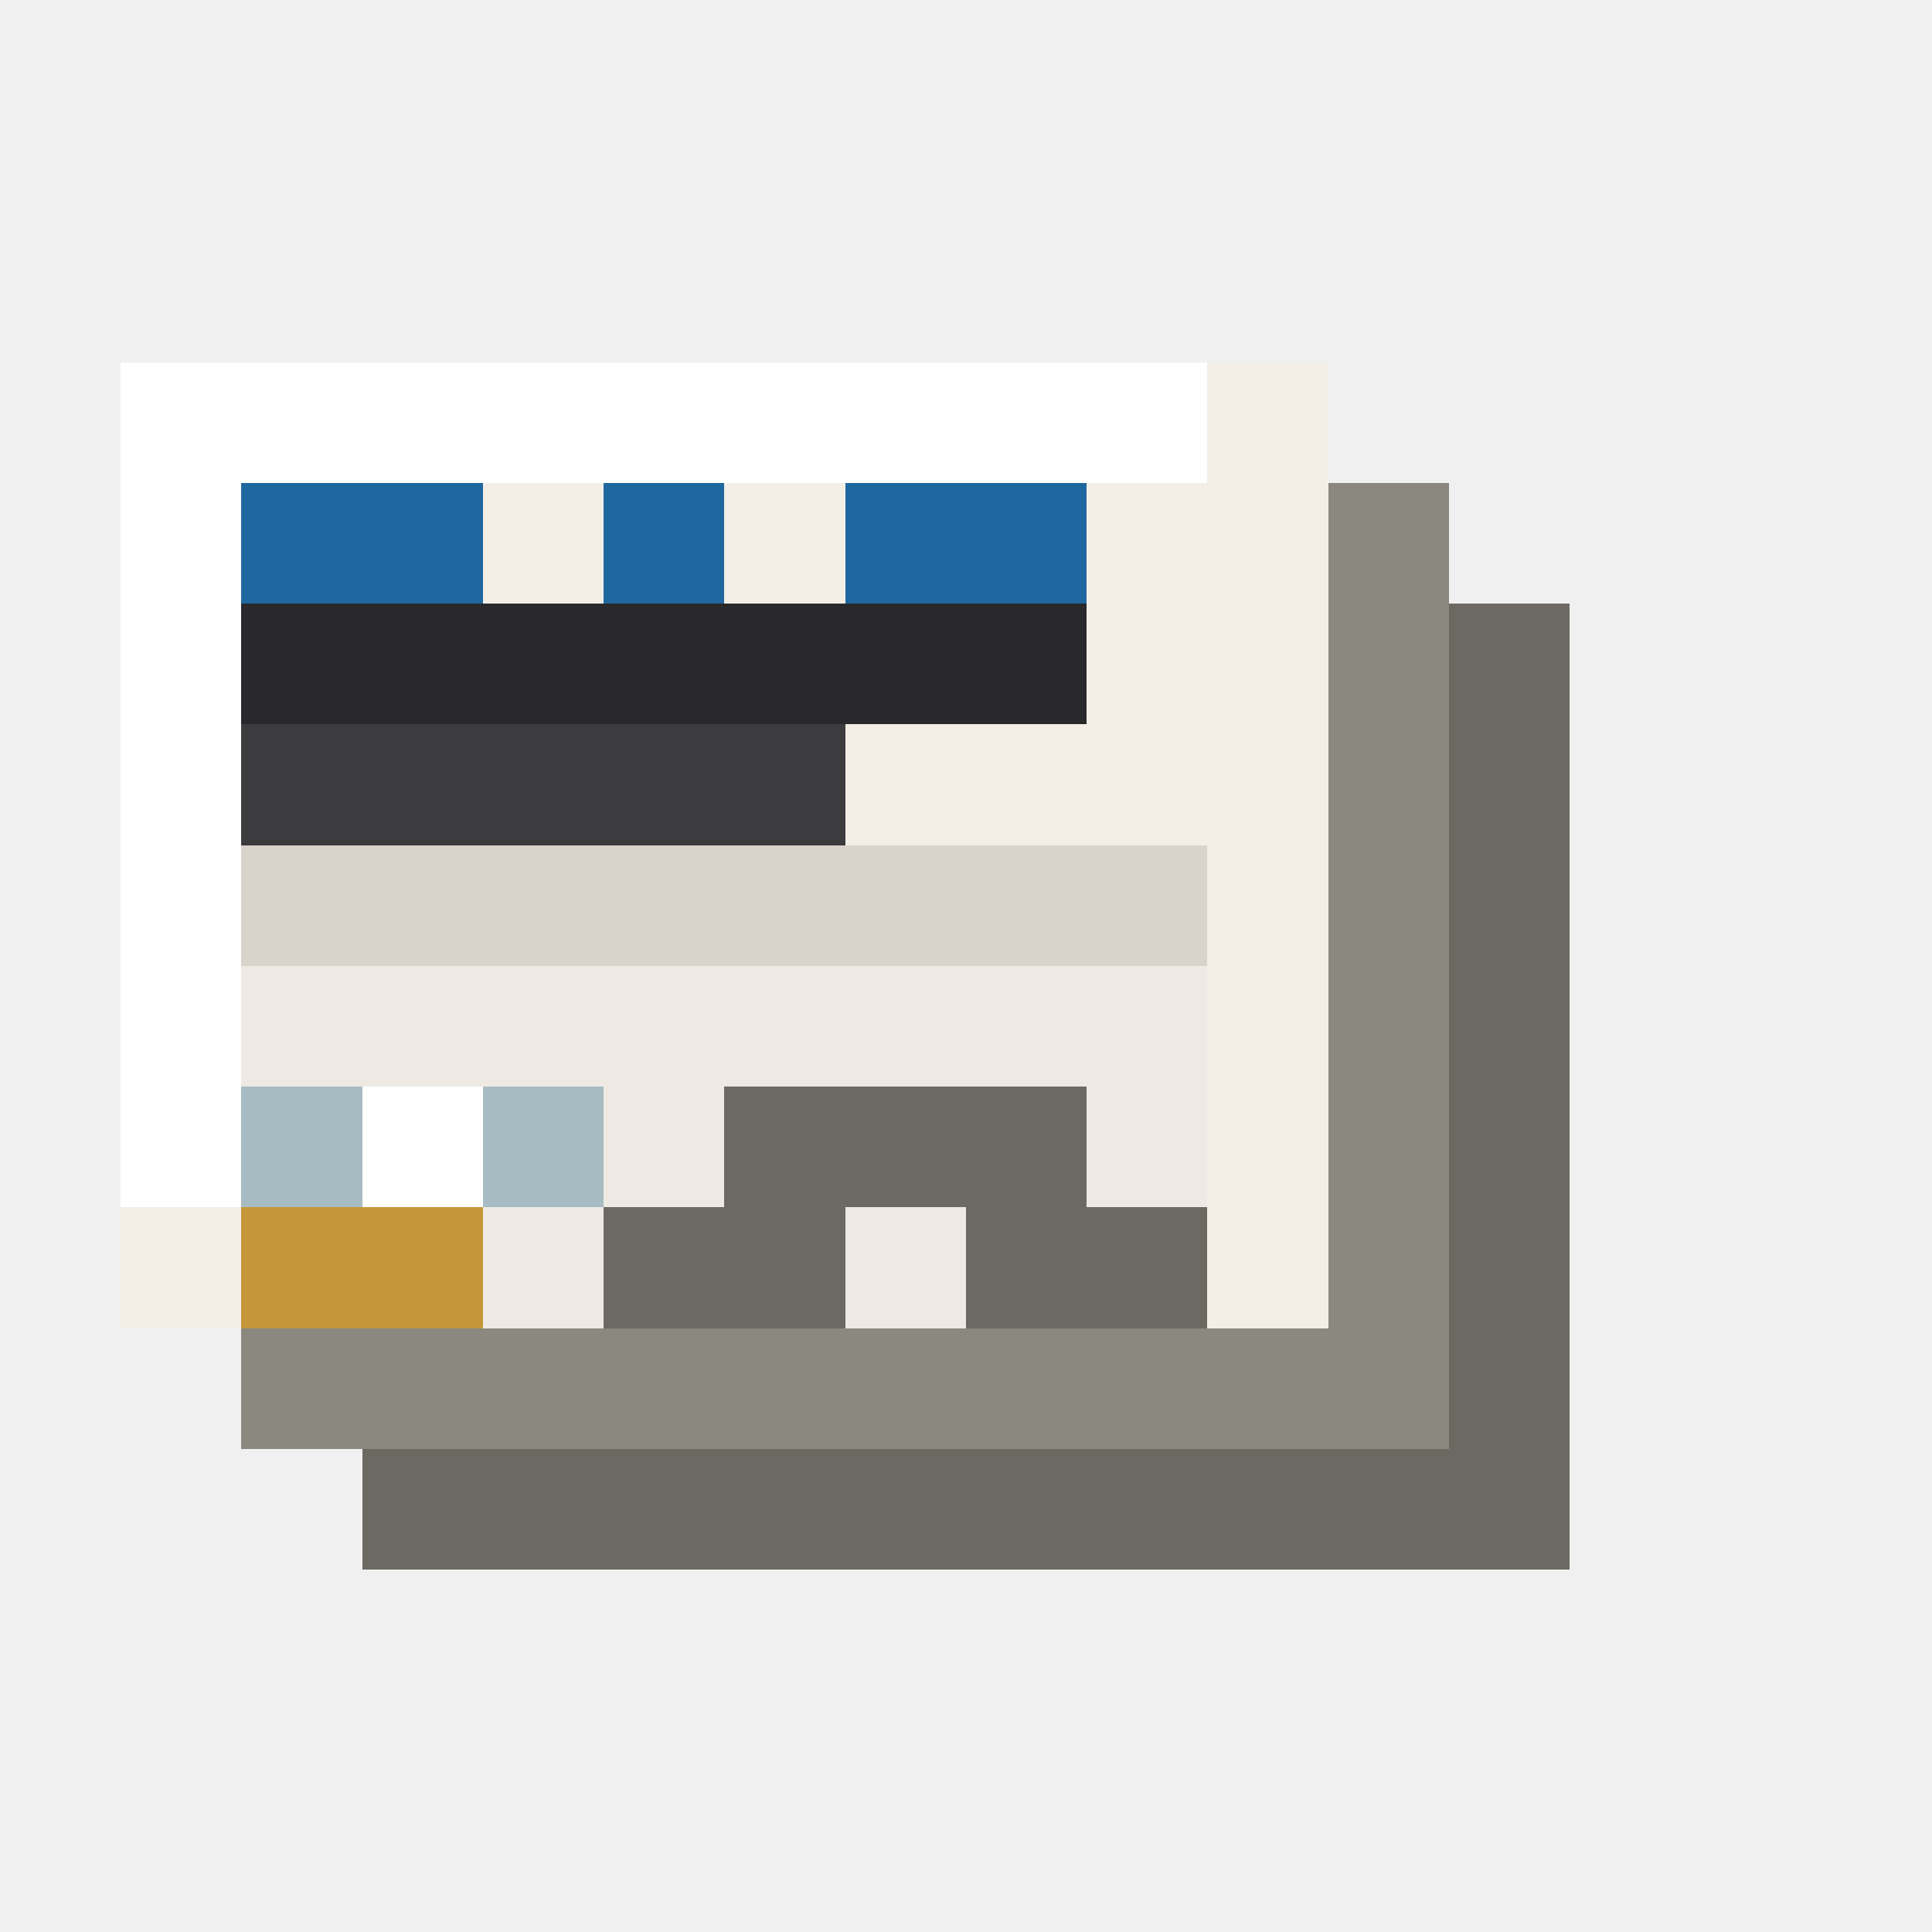
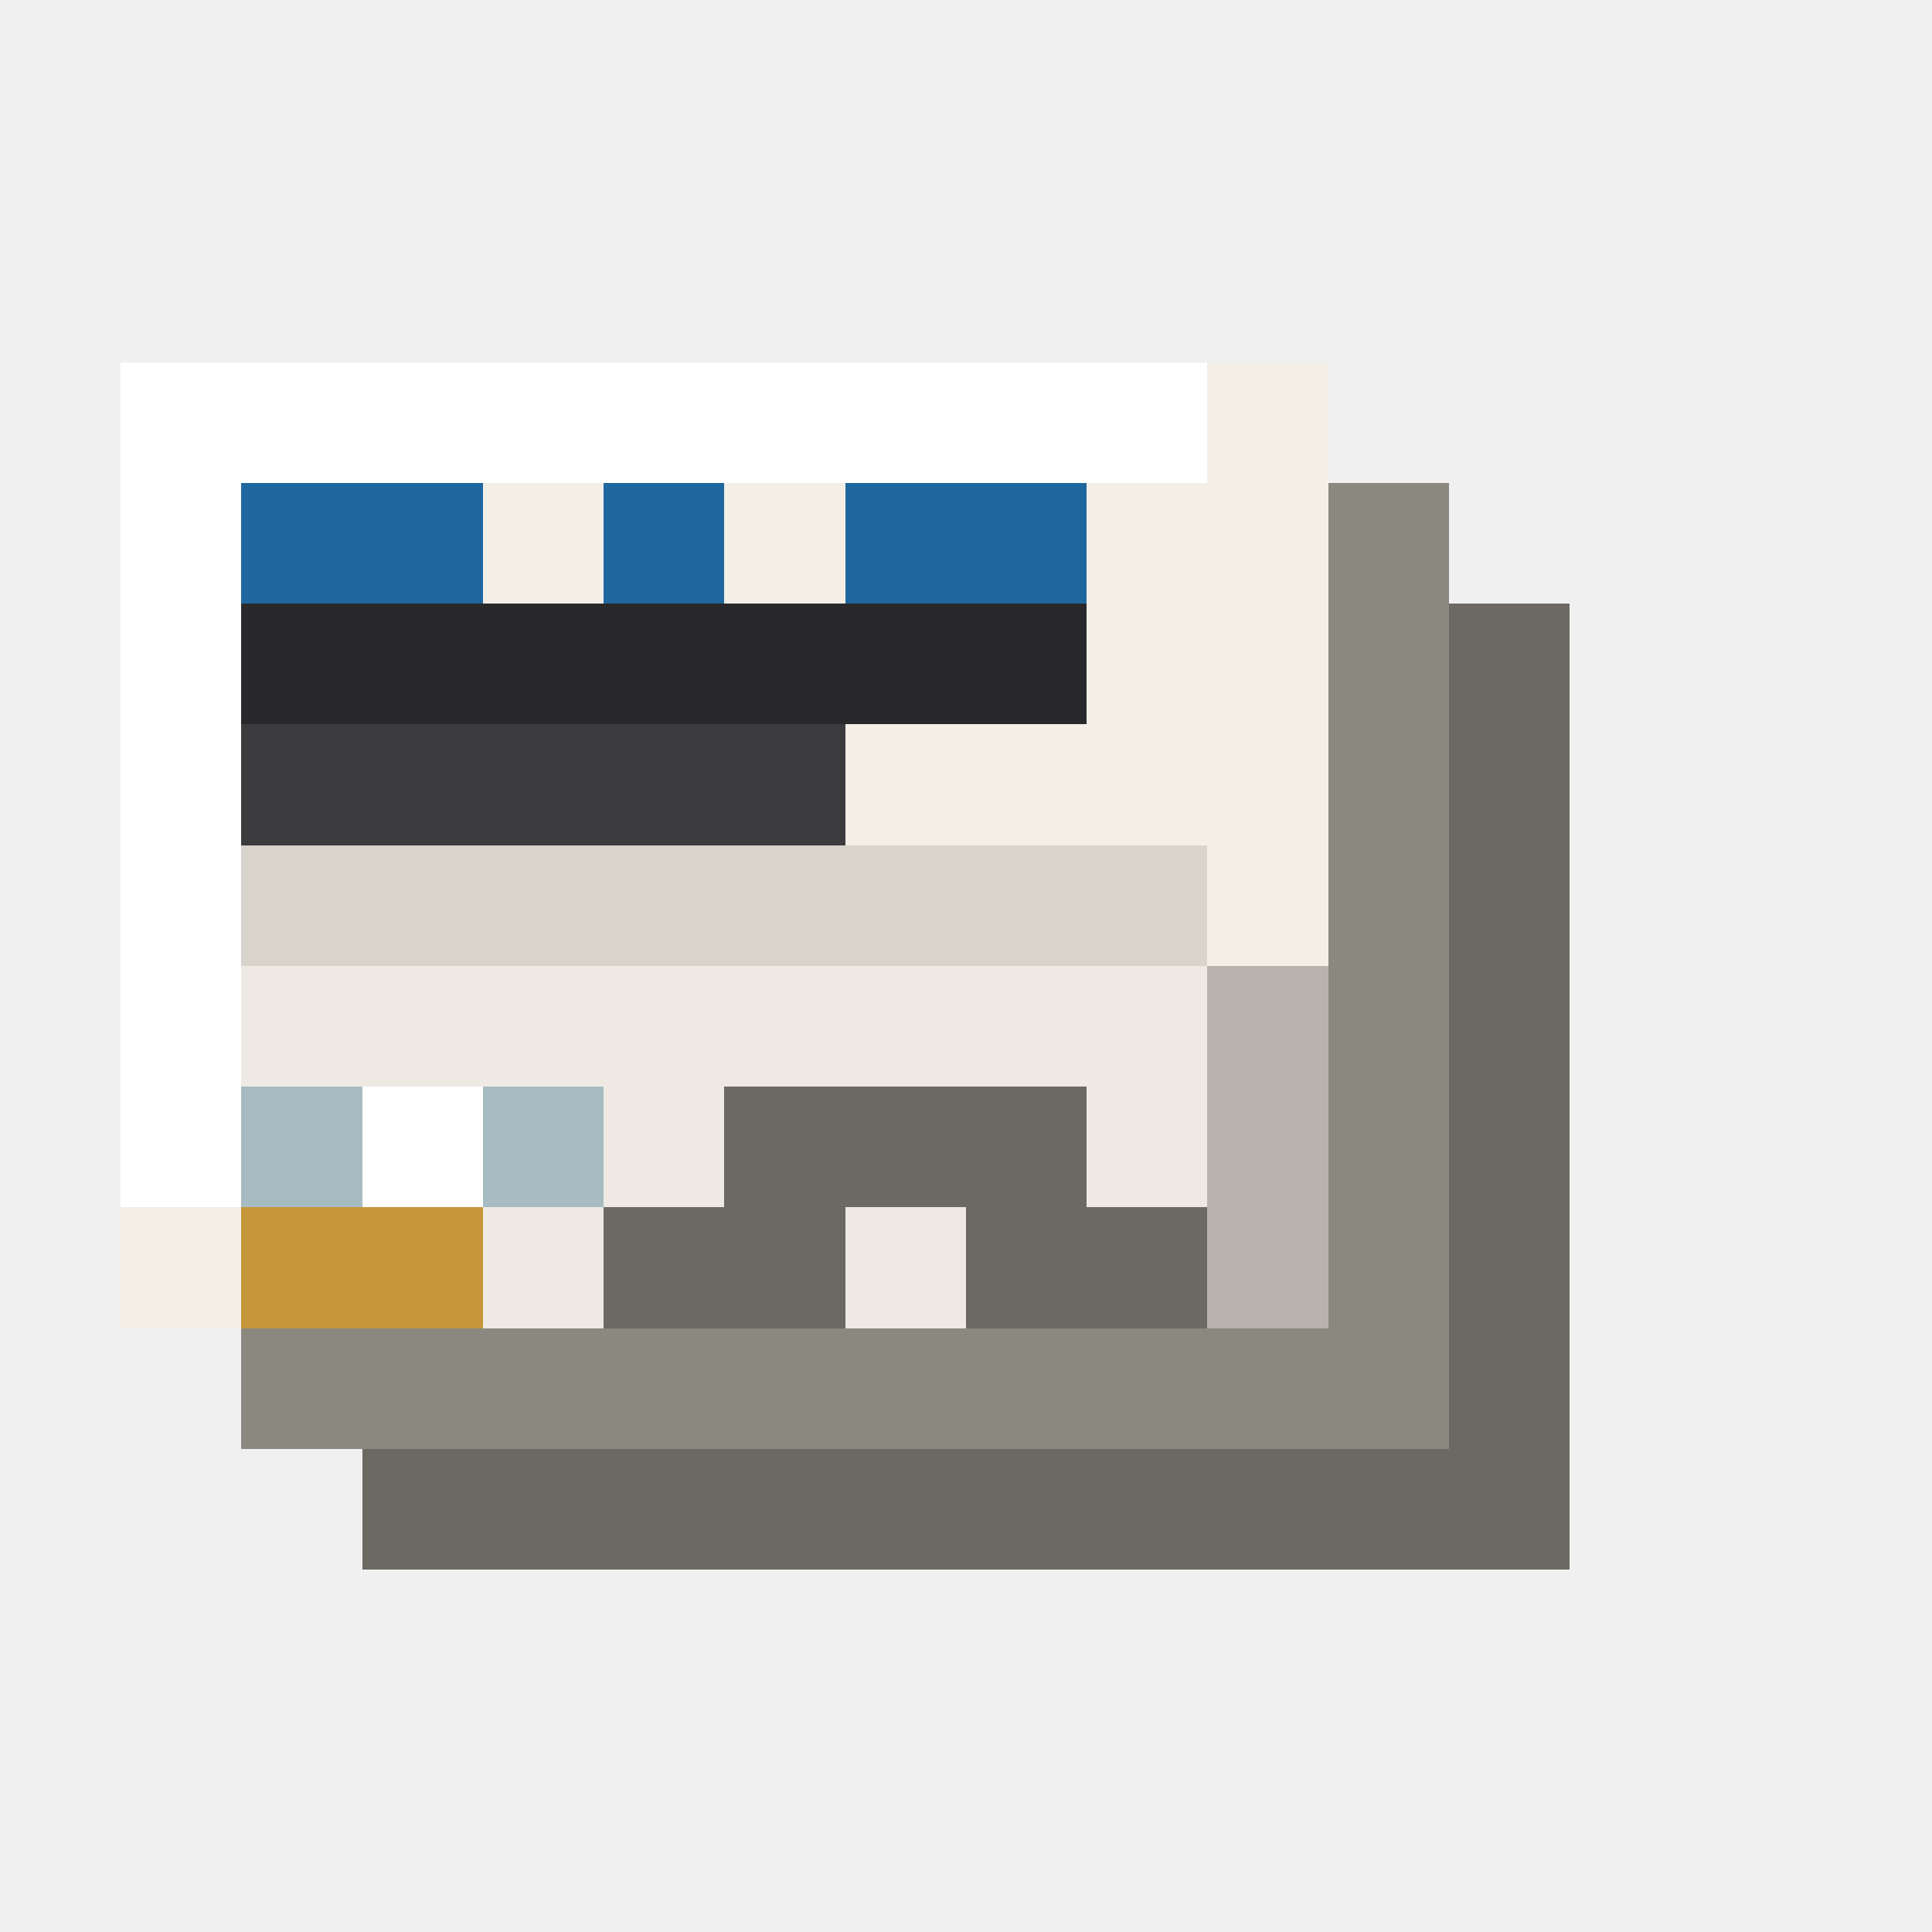
<svg xmlns="http://www.w3.org/2000/svg" viewBox="0 0 16 16" shape-rendering="crispEdges" data-m98-concept="understandingfafsa" data-m98-grid="16">
  <rect fill="#6c6962" x="3" y="5" width="10" height="8" />
  <rect fill="#8b8880" x="2" y="4" width="10" height="8" />
  <rect fill="#d2cec6" x="2" y="4" width="9" height="7" />
  <rect fill="#f3efe7" x="1" y="3" width="10" height="8" />
  <rect fill="#ffffff" x="1" y="3" width="9" height="1" />
  <rect fill="#ffffff" x="1" y="3" width="1" height="7" />
  <rect fill="#1f679f" x="2" y="4" width="2" height="1" />
  <rect fill="#1f679f" x="5" y="4" width="1" height="1" />
  <rect fill="#1f679f" x="7" y="4" width="2" height="1" />
  <rect fill="#29282a" x="2" y="5" width="7" height="1" />
  <rect fill="#3c3c3e" x="2" y="6" width="5" height="1" />
  <rect fill="#d8d4cc" x="2" y="7" width="8" height="1" />
  <rect fill="#eeeae3" x="2" y="8" width="8" height="3" />
+   <rect fill="#b8b4ad" x="10" y="8" width="1" height="3" />
  <rect fill="#a7bcc2" x="2" y="9" width="3" height="1" />
  <rect fill="#ffffff" x="3" y="9" width="1" height="1" />
  <rect fill="#6c6962" x="6" y="9" width="3" height="1" />
  <rect fill="#c5963a" x="2" y="10" width="2" height="1" />
  <rect fill="#6c6962" x="5" y="10" width="2" height="1" />
  <rect fill="#6c6962" x="8" y="10" width="2" height="1" />
</svg>
